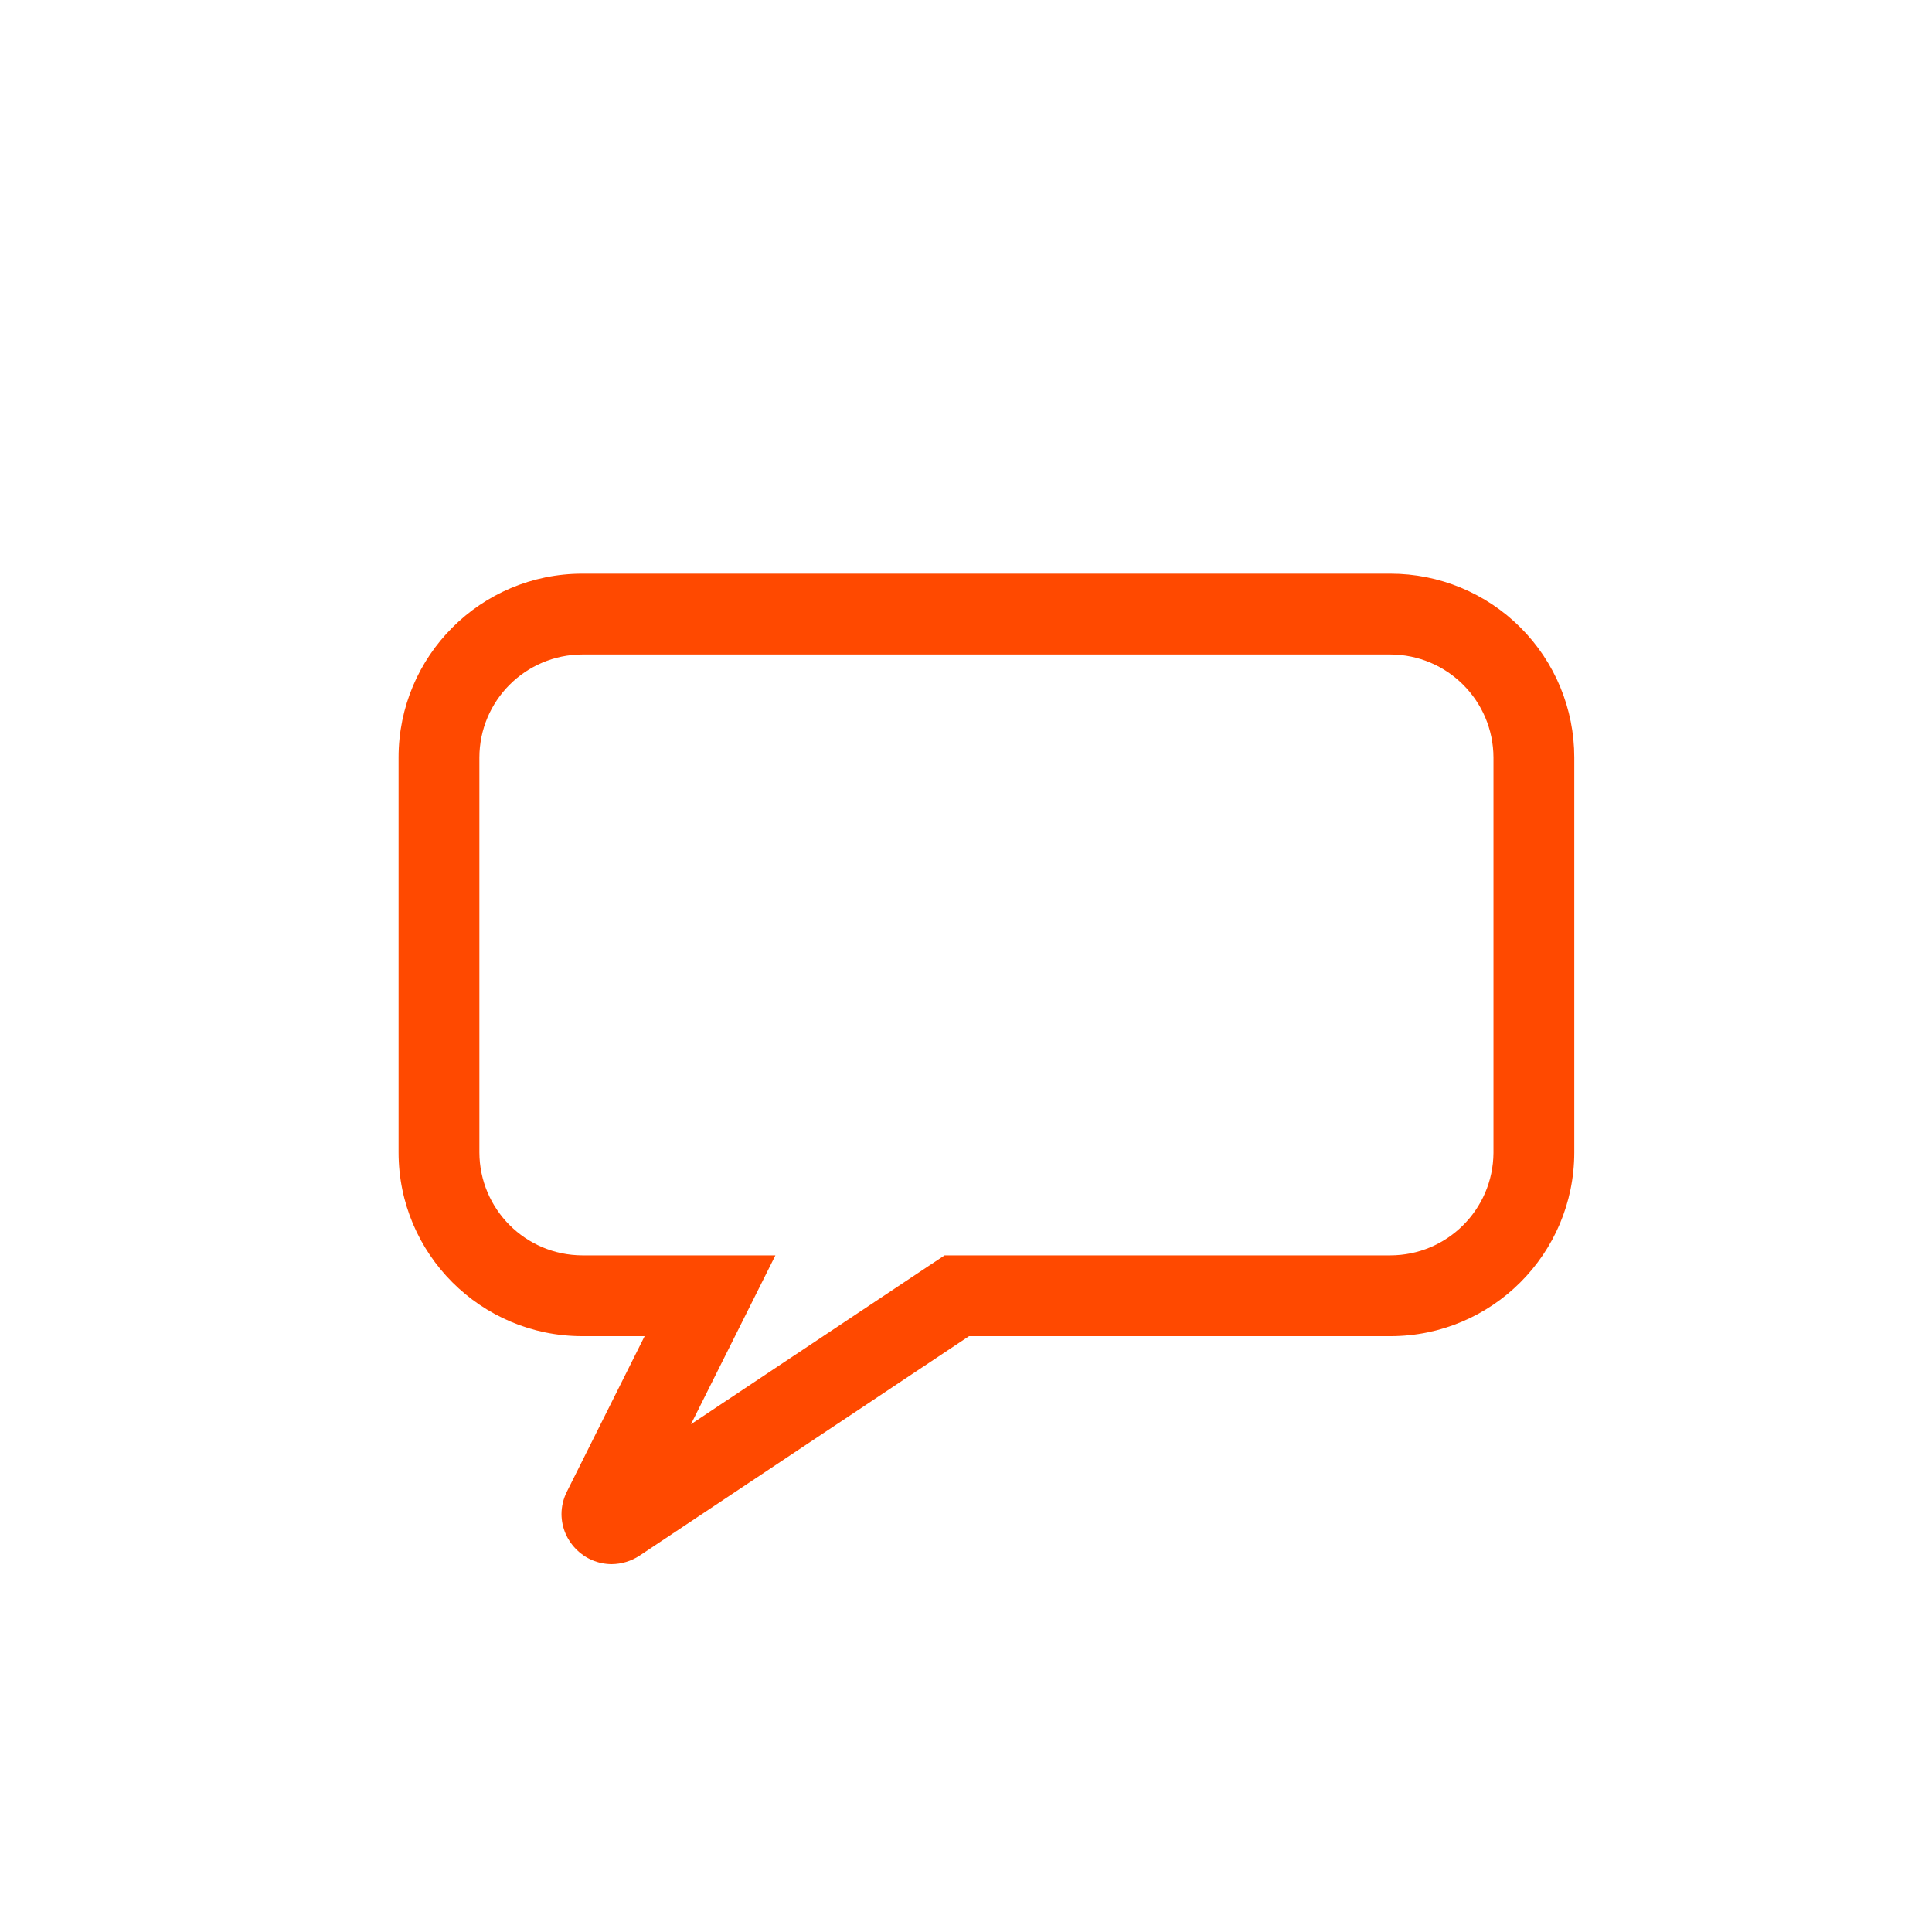
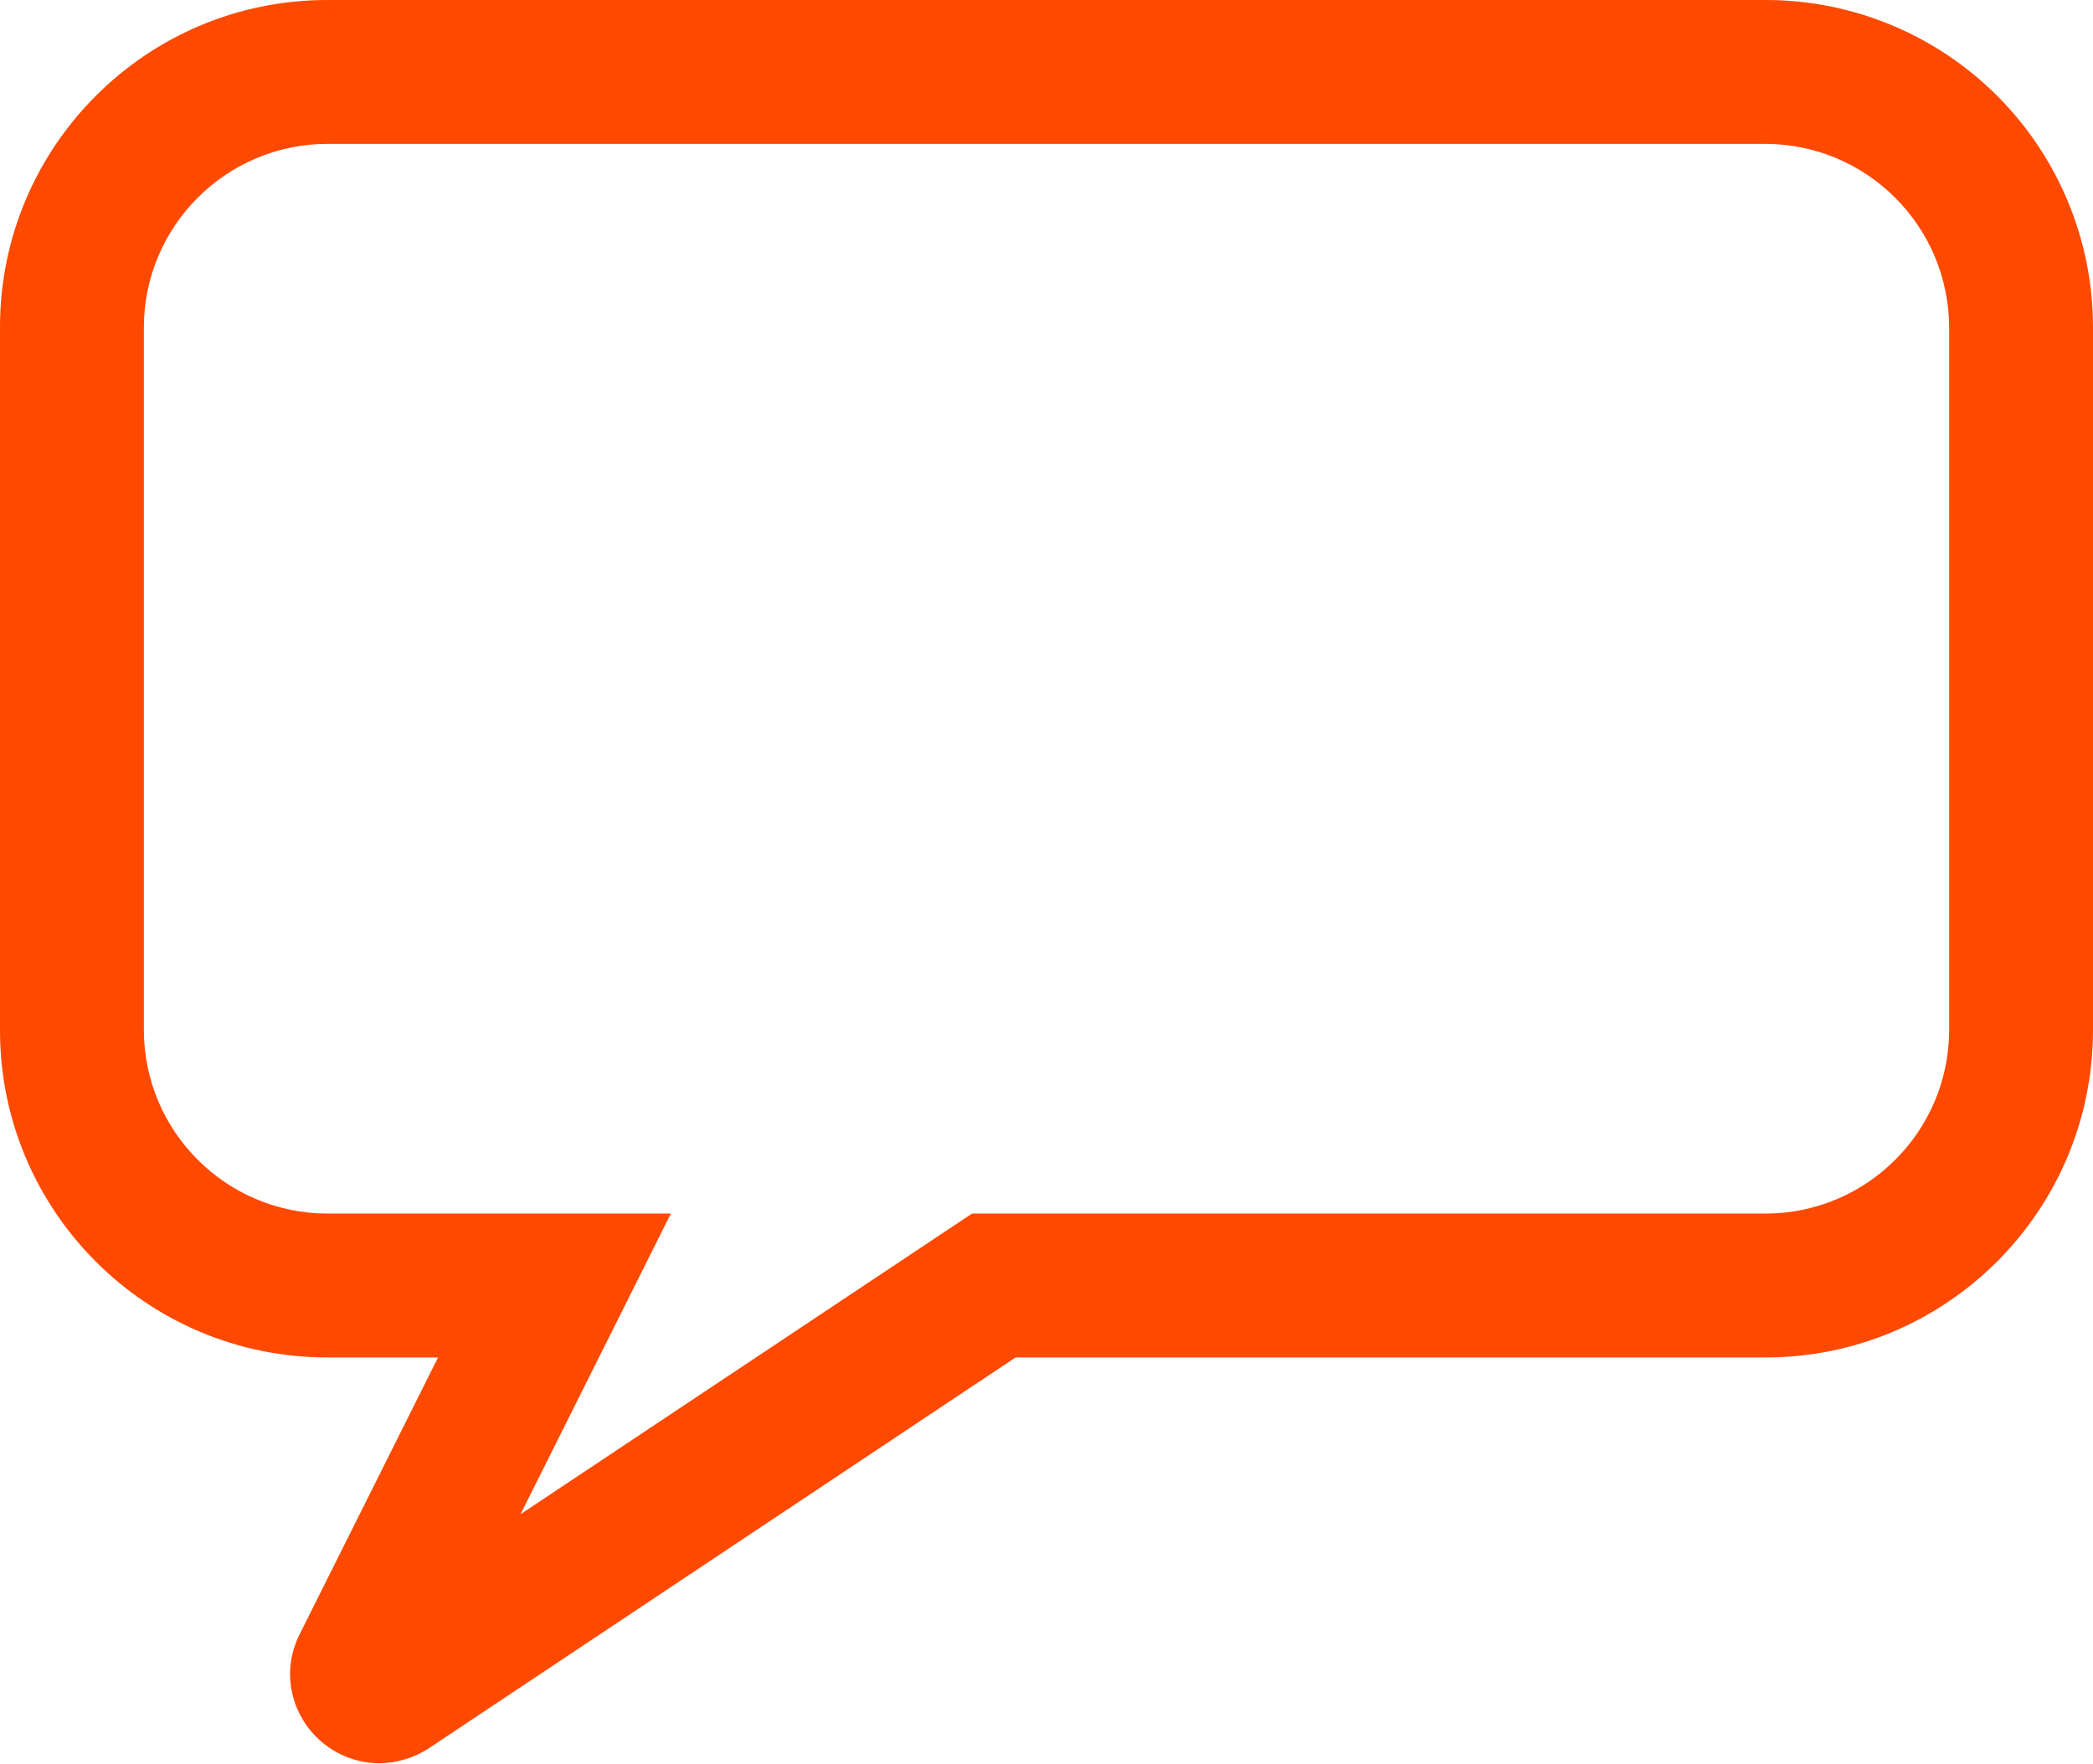
- <svg xmlns="http://www.w3.org/2000/svg" id="Layer_1" data-name="Layer 1" viewBox="0 0 133.4 133.4">
-   <defs>
-     <style>.cls-1{fill:#ff4900;}</style>
+ <svg xmlns="http://www.w3.org/2000/svg" id="Layer_1" data-name="Layer 1" viewBox="0 0 81.18 68.39" version="1.1" width="81.18" height="68.39">
+   <defs id="defs4">
+     <style id="style2">.cls-1{fill:#ff4900;}</style>
  </defs>
-   <path class="cls-1" d="M96,39.61H40.21a12.69,12.69,0,0,0-12.69,12.7V79.57A12.69,12.69,0,0,0,40.21,92.26h4.3L39.14,103a3.47,3.47,0,0,0-.37,1.55A3.48,3.48,0,0,0,42.23,108a3.57,3.57,0,0,0,1.92-.58L66.91,92.26H96a12.7,12.7,0,0,0,12.7-12.69V52.31A12.69,12.69,0,0,0,96,39.61Zm7.12,40A7.13,7.13,0,0,1,96,86.68H65.22L47.71,98.34l5.83-11.66H40.21a7.13,7.13,0,0,1-7.11-7.11V52.31a7.13,7.13,0,0,1,7.11-7.12H96a7.14,7.14,0,0,1,7.12,7.12Z" />
+   <path class="cls-1" d="m 68.48,3.9432189e-6 h -55.79 A 12.69,12.69 0 0 0 3.9401109e-6,12.7 v 27.26 A 12.69,12.69 0 0 0 12.69,52.65 h 4.3 l -5.37,10.74 a 3.47,3.47 0 0 0 -0.37,1.55 3.48,3.48 0 0 0 3.46,3.45 3.57,3.57 0 0 0 1.92,-0.58 l 22.76,-15.16 h 29.09 a 12.7,12.7 0 0 0 12.7,-12.69 v -27.26 A 12.69,12.69 0 0 0 68.48,3.9432189e-6 Z M 75.6,40 a 7.13,7.13 0 0 1 -7.12,7.07 h -30.78 l -17.51,11.66 5.83,-11.66 h -13.33 a 7.13,7.13 0 0 1 -7.11,-7.11 v -27.26 A 7.13,7.13 0 0 1 12.69,5.58 h 55.79 a 7.14,7.14 0 0 1 7.12,7.12 z" id="path8" />
</svg>
